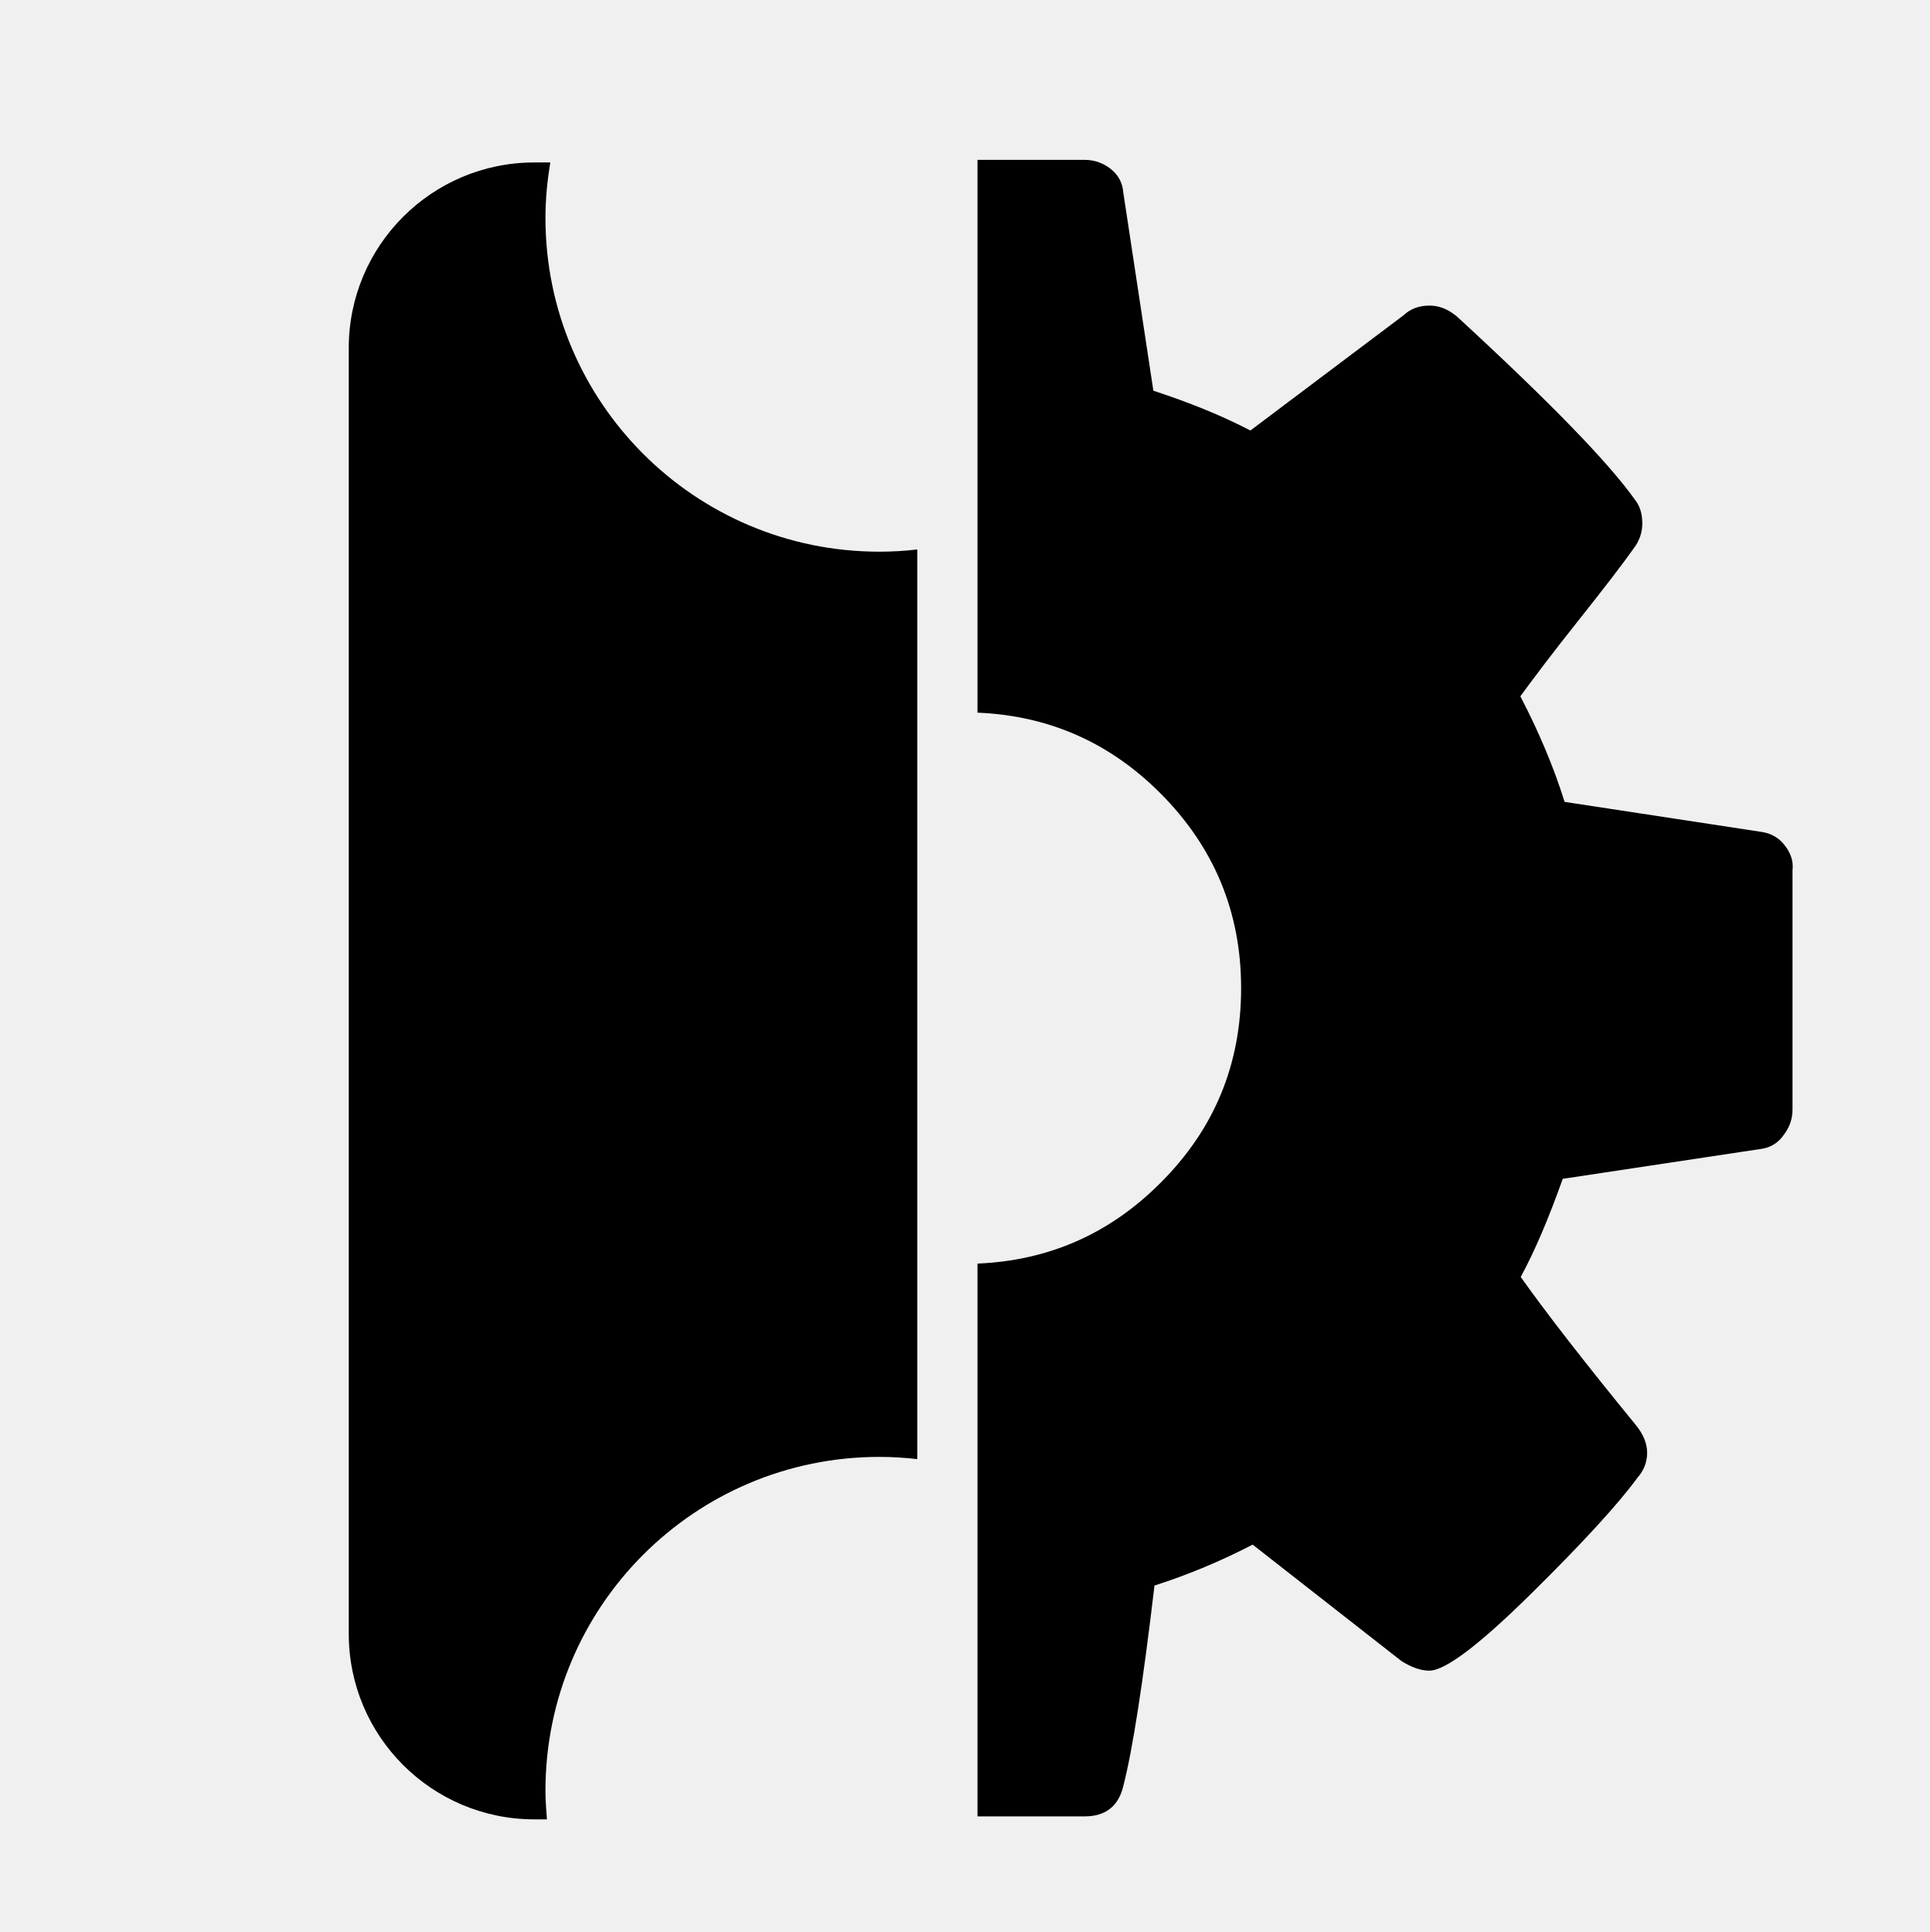
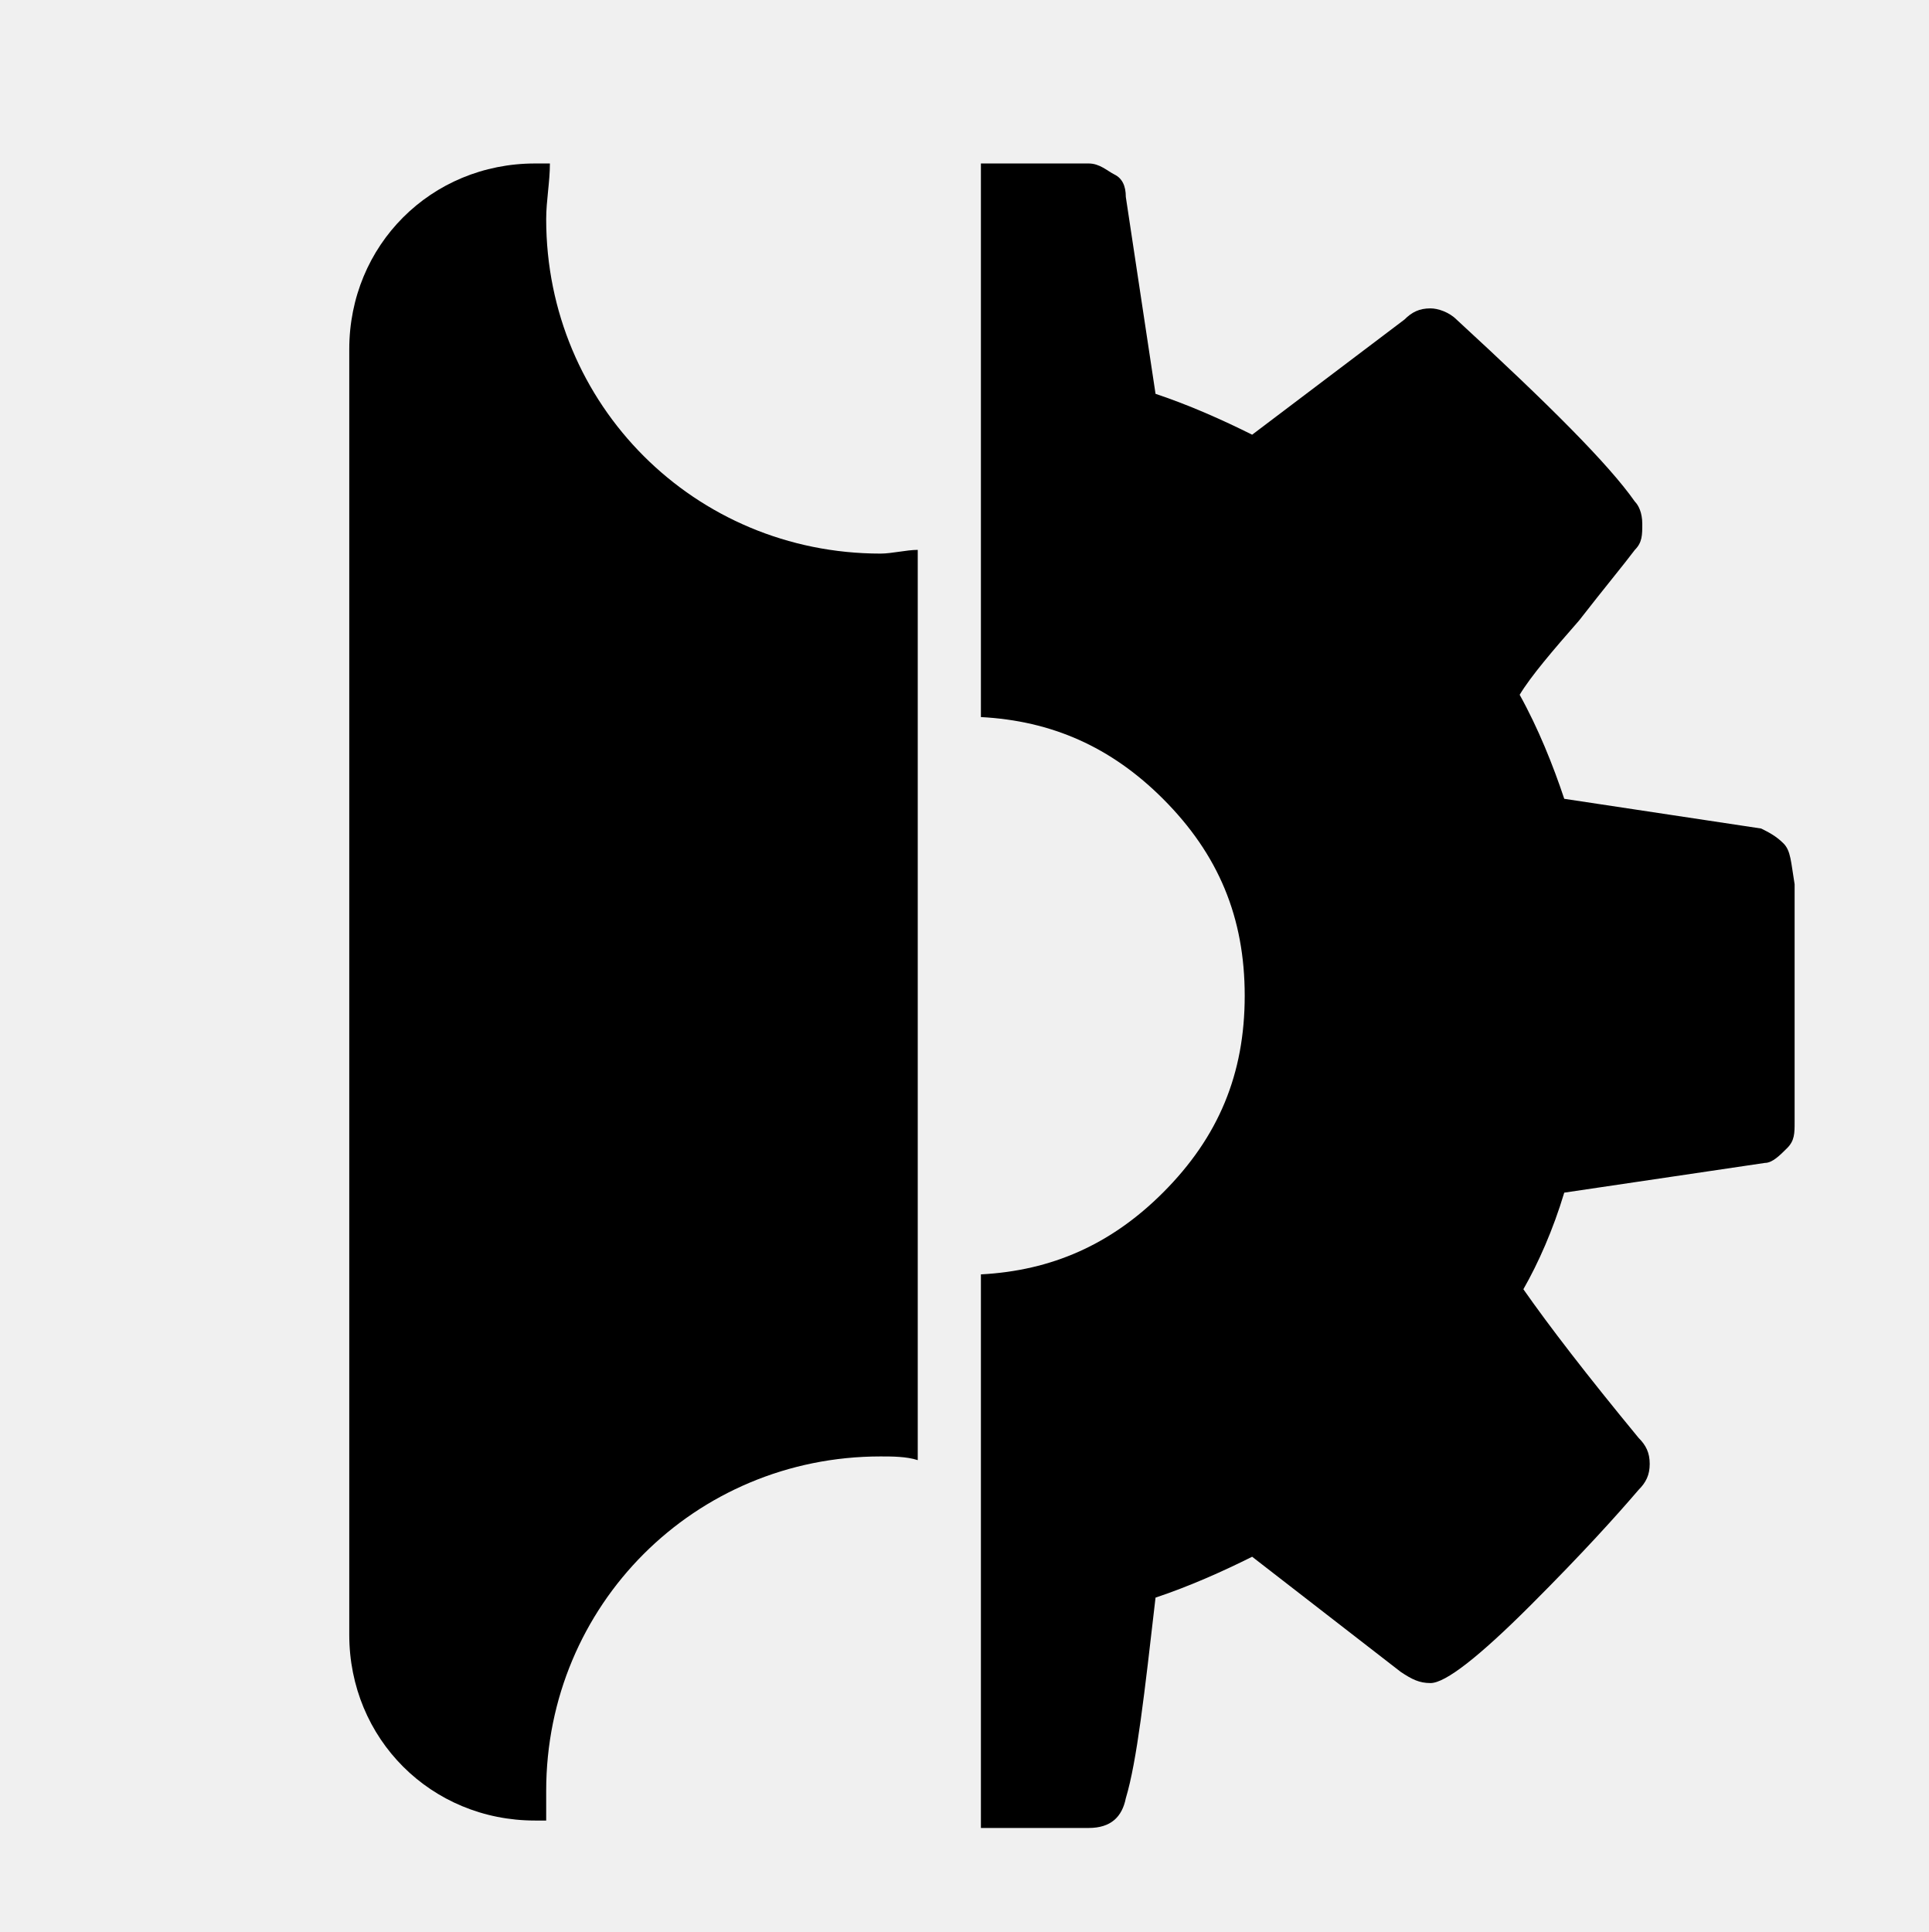
- <svg xmlns="http://www.w3.org/2000/svg" xmlns:xlink="http://www.w3.org/1999/xlink" version="1.1" x="0px" y="0px" viewBox="0 0 51.9 51.97" style="enable-background:new 0 0 51.9 51.97;" xml:space="preserve">
-   <style type="text/css">
- 	.st0{display:none;}
- 	.st1{display:inline;}
- 	.st2{font-family:'FontAwesome';}
- 	.st3{font-size:17.72px;}
- 	.st4{fill:none;stroke:#000000;stroke-width:0.946;stroke-miterlimit:10;}
- 	.st5{display:inline;fill:#FFFFFF;}
- 	.st6{font-size:36.876px;}
- 	.st7{font-size:23px;}
- 	.st8{clip-path:url(#SVGID_2_);}
- 	.st9{font-size:52px;}
- 	.st10{fill:#FFFFFF;}
- 	.st11{stroke:#000000;stroke-miterlimit:10;}
- 	.st12{clip-path:url(#SVGID_4_);}
- 	.st13{font-size:51.961px;}
- 	.st14{clip-path:url(#SVGID_6_);}
- 	.st15{font-size:49.751px;}
- </style>
-   <g id="Aircraft_Type" class="st0">
-     <g class="st1">
-       <path d="M21.05,39.94v-4.48c0-0.16,0.05-0.32,0.16-0.46c0.11-0.15,0.24-0.24,0.38-0.26l3.66-0.55l0.2-0.29    c0.18-0.53,0.4-1.05,0.69-1.58c-0.54-0.77-1.26-1.7-2.16-2.79c-0.13-0.16-0.2-0.32-0.2-0.48c0-0.13,0.06-0.29,0.18-0.46    c0.35-0.48,1.01-1.21,1.99-2.17c0.98-0.96,1.61-1.44,1.91-1.44c0.17,0,0.35,0.07,0.52,0.2l1.96,1.52l0.43-0.63l2.29,0.08    c0.19-1.59,0.37-2.71,0.53-3.33c0.09-0.38,0.34-0.56,0.73-0.56h4.48c0.19,0,0.35,0.06,0.5,0.17c0.14,0.11,0.22,0.26,0.23,0.43    l0.45,2.95c0.44-0.13,0.86-0.29,1.28-0.48c1.51-0.69,2.33-1.58,2.46-2.69c-0.05-1.11-0.81-2.07-2.26-2.86    c-1.46-0.79-3.06-1.22-4.82-1.28l-5.55-0.2L22.8,3.66c-0.12-0.25-0.33-0.38-0.65-0.41L17.72,3.1c-0.26-0.01-0.47,0.09-0.64,0.29    c-0.16,0.21-0.21,0.45-0.15,0.71l3.48,13.8l-8.99-0.32L9.14,13.2c-0.01-0.04-0.05-0.09-0.12-0.16c-0.16-0.17-0.34-0.25-0.55-0.26    l-3.35-0.1c-0.25,0.01-0.46,0.1-0.6,0.26c-0.17,0.2-0.24,0.41-0.2,0.62l0.82,7.69l-1.37,7.61c-0.03,0.23,0.02,0.45,0.17,0.65    l0.03,0.04c0.16,0.17,0.34,0.26,0.55,0.26l3.33,0.12c0.31,0,0.54-0.13,0.69-0.38l2.6-4.2l8.99,0.32l-4.46,13.51    c-0.09,0.22-0.07,0.43,0.06,0.64c0.02,0.05,0.05,0.1,0.1,0.14c0.13,0.14,0.28,0.22,0.43,0.24l3.87,0.7    c0.36,0.05,0.62-0.07,0.79-0.34l0.2-0.3C21.08,40.16,21.05,40.05,21.05,39.94z" />
-       <g>
-         <g>
-           <path d="M47.5,36.18v3.17c0,0.11-0.04,0.22-0.11,0.33s-0.17,0.17-0.29,0.19l-2.64,0.4c-0.18,0.51-0.37,0.95-0.56,1.3      c0.33,0.48,0.84,1.13,1.53,1.97c0.09,0.11,0.14,0.23,0.14,0.36c0,0.12-0.04,0.23-0.13,0.33c-0.26,0.35-0.73,0.87-1.41,1.54      c-0.68,0.68-1.13,1.01-1.34,1.01c-0.11,0-0.24-0.04-0.37-0.13l-1.97-1.54c-0.42,0.22-0.85,0.4-1.3,0.54      c-0.15,1.29-0.29,2.18-0.41,2.65c-0.07,0.27-0.24,0.4-0.51,0.4h-3.17c-0.13,0-0.25-0.04-0.35-0.12      c-0.1-0.08-0.15-0.18-0.16-0.31l-0.4-2.62c-0.47-0.15-0.89-0.33-1.28-0.53l-2.01,1.53c-0.09,0.09-0.21,0.13-0.36,0.13      c-0.13,0-0.25-0.05-0.36-0.16c-1.2-1.08-1.98-1.88-2.35-2.4c-0.07-0.09-0.1-0.2-0.1-0.33c0-0.11,0.04-0.22,0.11-0.33      c0.14-0.2,0.39-0.52,0.73-0.95c0.34-0.43,0.6-0.77,0.77-1.01c-0.26-0.48-0.45-0.95-0.59-1.41L26,39.8      c-0.12-0.02-0.22-0.08-0.3-0.18c-0.08-0.1-0.11-0.21-0.11-0.34v-3.17c0-0.11,0.04-0.22,0.11-0.33c0.08-0.1,0.17-0.17,0.27-0.19      l2.65-0.4c0.13-0.44,0.32-0.87,0.56-1.31c-0.38-0.54-0.89-1.2-1.53-1.97c-0.1-0.11-0.14-0.23-0.14-0.34      c0-0.1,0.04-0.2,0.13-0.33c0.25-0.34,0.72-0.85,1.41-1.53c0.69-0.68,1.14-1.02,1.35-1.02c0.12,0,0.25,0.05,0.37,0.14l1.97,1.53      c0.42-0.22,0.85-0.4,1.3-0.54c0.15-1.29,0.29-2.18,0.41-2.65c0.07-0.27,0.24-0.4,0.51-0.4h3.17c0.13,0,0.25,0.04,0.35,0.12      c0.1,0.08,0.15,0.18,0.16,0.31l0.4,2.62c0.47,0.15,0.89,0.33,1.28,0.53l2.03-1.53c0.09-0.09,0.2-0.13,0.34-0.13      c0.12,0,0.24,0.05,0.36,0.14c1.23,1.13,2.01,1.94,2.35,2.43c0.07,0.08,0.1,0.18,0.1,0.31c0,0.11-0.04,0.22-0.11,0.33      c-0.14,0.2-0.39,0.52-0.73,0.95s-0.6,0.77-0.77,1.01c0.25,0.48,0.44,0.94,0.58,1.4l2.61,0.4c0.12,0.02,0.22,0.08,0.3,0.18      C47.46,35.95,47.5,36.06,47.5,36.18z M39.13,40.32c0.71-0.71,1.07-1.57,1.07-2.58c0-1.01-0.36-1.87-1.07-2.58      c-0.71-0.71-1.57-1.07-2.58-1.07c-1.01,0-1.87,0.36-2.58,1.07c-0.71,0.71-1.07,1.57-1.07,2.58c0,1.01,0.36,1.87,1.07,2.58      c0.71,0.71,1.57,1.07,2.58,1.07C37.55,41.39,38.41,41.03,39.13,40.32z" />
-         </g>
-       </g>
-     </g>
-   </g>
-   <g id="Flight_Details" class="st0">
-     <text transform="matrix(1 0 0 1 33.2917 43.0609)" class="st1 st2 st3"></text>
-     <path class="st1" d="M21.05,39.94v-4.48c0-0.16,0.05-0.32,0.16-0.46c0.11-0.15,0.24-0.24,0.38-0.26l3.66-0.55l0.2-0.29   c0.18-0.53,0.4-1.05,0.69-1.58c-0.54-0.77-1.26-1.7-2.16-2.79c-0.13-0.16-0.2-0.32-0.2-0.48c0-0.13,0.06-0.29,0.18-0.46   c0.35-0.48,1.01-1.21,1.99-2.17c0.98-0.96,1.61-1.44,1.91-1.44c0.17,0,0.35,0.07,0.52,0.2l1.96,1.52l0.43-0.63l2.29,0.08   c0.19-1.59,0.37-2.71,0.53-3.33c0.09-0.38,0.34-0.56,0.73-0.56h4.48c0.19,0,0.35,0.06,0.5,0.17c0.14,0.11,0.22,0.26,0.23,0.43   l0.45,2.95c0.44-0.13,0.86-0.29,1.28-0.48c1.51-0.69,2.33-1.58,2.46-2.69c-0.05-1.11-0.81-2.07-2.26-2.86   c-1.46-0.79-3.06-1.22-4.82-1.28l-5.55-0.2L22.8,3.66c-0.12-0.25-0.33-0.38-0.65-0.41L17.72,3.1c-0.26-0.01-0.47,0.09-0.64,0.29   c-0.16,0.21-0.21,0.45-0.15,0.71l3.48,13.8l-8.99-0.32L9.14,13.2c-0.01-0.04-0.05-0.09-0.12-0.16c-0.16-0.17-0.34-0.25-0.55-0.26   l-3.35-0.1c-0.25,0.01-0.46,0.1-0.6,0.26c-0.17,0.2-0.24,0.41-0.2,0.62l0.82,7.69l-1.37,7.61c-0.03,0.23,0.02,0.45,0.17,0.65   l0.03,0.04c0.16,0.17,0.34,0.26,0.55,0.26l3.33,0.12c0.31,0,0.54-0.13,0.69-0.38l2.6-4.2l8.99,0.32l-4.46,13.51   c-0.09,0.22-0.07,0.43,0.06,0.64c0.02,0.05,0.05,0.1,0.1,0.14c0.13,0.14,0.28,0.22,0.43,0.24l3.87,0.7   c0.36,0.05,0.62-0.07,0.79-0.34l0.2-0.3C21.08,40.16,21.05,40.05,21.05,39.94z" />
-     <g class="st1">
-       <g>
-         <path class="st4" d="M43.41,24.73c0.11-0.11,0.25-0.16,0.44-0.16c0.16,0-0.94-1.85-0.8-1.73c1.56,1.44,3.81,4.38,4.25,5     c0.09,0.1,0.13,0.23,0.13,0.4c0,0.15-0.05,0.28-0.15,0.42c-0.18,0.25-0.49,0.66-0.93,1.21c-0.44,0.55-0.76,0.98-0.98,1.28     c0.31,0.61,0.56,1.2,0.74,1.78l3.32,0.51c0.16,0.02,0.28,0.1,0.38,0.23c0.1,0.13,0.15,0.27,0.15,0.43v4.03     c0,0.15-0.05,0.28-0.15,0.42c-0.1,0.13-0.22,0.21-0.36,0.24l-3.36,0.51c-0.23,0.65-0.47,1.21-0.71,1.65     c0.42,0.61,1.07,1.44,1.94,2.51c0.12,0.15,0.18,0.3,0.18,0.45c0,0.16-0.05,0.3-0.16,0.42c-0.33,0.45-0.93,1.1-1.8,1.96     c-0.87,0.86-1.44,1.29-1.71,1.29c-0.15,0-0.3-0.05-0.47-0.16l-2.51-1.96c-0.53,0.28-1.08,0.51-1.65,0.69     c-0.19,1.65-0.37,2.77-0.53,3.38c-0.08,0.34-0.3,0.51-0.65,0.51H34c-0.17,0-0.32-0.05-0.44-0.15c-0.13-0.1-0.2-0.23-0.21-0.39     l-0.51-3.34c-0.59-0.19-1.14-0.42-1.63-0.67l-2.56,1.94c-0.12,0.11-0.27,0.16-0.45,0.16c-0.17,0-0.32-0.07-0.45-0.2     c-1.53-1.38-2.53-2.4-3-3.05c-0.09-0.12-0.13-0.26-0.13-0.42c0-0.15,0.05-0.28,0.15-0.42c0.18-0.25,0.49-0.66,0.93-1.21     c0.44-0.55,0.76-0.98,0.98-1.28c-0.33-0.61-0.58-1.2-0.75-1.8l-5.87-0.35" />
-       </g>
-     </g>
-   </g>
-   <g id="Currency" class="st0">
-     <g class="st1">
-       <path d="M48.71,23.46v6.44c0,0.23-0.08,0.45-0.23,0.67c-0.15,0.21-0.35,0.34-0.58,0.38l-5.37,0.81c-0.37,1.04-0.75,1.92-1.13,2.64    c0.68,0.97,1.71,2.3,3.11,4c0.19,0.23,0.29,0.47,0.29,0.73c0,0.25-0.09,0.47-0.26,0.67c-0.52,0.72-1.48,1.76-2.87,3.13    s-2.3,2.06-2.73,2.06c-0.23,0-0.48-0.09-0.75-0.26l-4-3.13c-0.85,0.45-1.73,0.81-2.64,1.1c-0.31,2.63-0.59,4.43-0.84,5.4    c-0.13,0.54-0.48,0.81-1.04,0.81H23.2c-0.27,0-0.51-0.08-0.71-0.25c-0.2-0.17-0.31-0.37-0.33-0.63l-0.81-5.34    c-0.95-0.31-1.82-0.67-2.61-1.07l-4.09,3.1c-0.19,0.17-0.44,0.26-0.72,0.26c-0.27,0-0.51-0.11-0.73-0.32    c-2.44-2.21-4.03-3.83-4.79-4.88c-0.14-0.19-0.2-0.42-0.2-0.67c0-0.23,0.08-0.45,0.23-0.67c0.29-0.41,0.78-1.05,1.48-1.93    c0.7-0.88,1.22-1.56,1.57-2.05c-0.52-0.97-0.92-1.92-1.19-2.87l-5.31-0.78c-0.25-0.04-0.45-0.16-0.61-0.36    c-0.15-0.2-0.23-0.43-0.23-0.68v-6.44c0-0.23,0.08-0.45,0.23-0.67c0.16-0.21,0.34-0.34,0.55-0.38l5.4-0.81    c0.27-0.89,0.65-1.78,1.13-2.67c-0.78-1.1-1.81-2.44-3.11-4c-0.19-0.23-0.29-0.46-0.29-0.7c0-0.19,0.09-0.42,0.26-0.67    c0.5-0.7,1.46-1.74,2.86-3.12c1.4-1.38,2.32-2.08,2.74-2.08c0.25,0,0.5,0.1,0.75,0.29l4,3.1c0.85-0.44,1.73-0.81,2.64-1.1    c0.31-2.63,0.59-4.43,0.84-5.4c0.13-0.54,0.48-0.81,1.04-0.81h6.44c0.27,0,0.51,0.08,0.71,0.25c0.2,0.16,0.31,0.37,0.33,0.62    l0.81,5.34c0.95,0.31,1.82,0.67,2.61,1.07l4.12-3.1c0.17-0.17,0.41-0.26,0.7-0.26c0.25,0,0.49,0.1,0.73,0.29    c2.5,2.3,4.09,3.95,4.79,4.93c0.14,0.15,0.2,0.37,0.2,0.64c0,0.23-0.08,0.45-0.23,0.67c-0.29,0.41-0.78,1.05-1.48,1.93    c-0.7,0.88-1.22,1.56-1.57,2.05c0.5,0.97,0.9,1.92,1.19,2.84l5.31,0.81c0.25,0.04,0.46,0.16,0.61,0.36    C48.63,22.98,48.71,23.21,48.71,23.46z" />
-     </g>
-     <text transform="matrix(1 0 0 1 15.4489 38.2835)" class="st5 st2 st6"></text>
-   </g>
-   <g id="Create_Items" class="st0">
-     <g class="st1">
-       <path d="M31.36,39.68h-5.41c-0.6,0-1.12-0.21-1.54-0.63c-0.42-0.42-0.63-0.94-0.63-1.54v-3.8c-1.14-0.34-2.17-0.96-3.08-1.87    c-1.45-1.45-2.18-3.2-2.18-5.25c0-2.05,0.72-3.8,2.18-5.25c1.45-1.45,3.2-2.18,5.25-2.18s3.8,0.73,5.25,2.18    c0.67,0.67,1.19,1.42,1.55,2.22c0.24-0.09,0.5-0.14,0.79-0.14h4.34c0.6,0,1.12,0.21,1.54,0.63c0.42,0.42,0.63,0.94,0.63,1.54v5.41    h6.8l0.57-0.09c0.23-0.04,0.43-0.16,0.58-0.38c0.16-0.21,0.23-0.44,0.23-0.67v-6.44c0-0.25-0.08-0.48-0.23-0.68    c-0.15-0.2-0.36-0.32-0.61-0.36l-5.31-0.81c-0.29-0.93-0.69-1.88-1.19-2.84c0.35-0.48,0.87-1.17,1.57-2.05    c0.7-0.88,1.19-1.52,1.48-1.93c0.16-0.21,0.23-0.44,0.23-0.67c0-0.27-0.07-0.48-0.2-0.64c-0.7-0.99-2.29-2.63-4.79-4.93    c-0.23-0.19-0.47-0.29-0.73-0.29c-0.29,0-0.52,0.09-0.7,0.26l-4.12,3.1c-0.79-0.41-1.66-0.76-2.61-1.07l-0.81-5.34    c-0.02-0.25-0.13-0.46-0.33-0.62c-0.2-0.16-0.44-0.25-0.71-0.25h-6.44c-0.56,0-0.91,0.27-1.04,0.81c-0.25,0.97-0.53,2.77-0.84,5.4    c-0.91,0.29-1.79,0.66-2.64,1.1l-4-3.1c-0.25-0.19-0.5-0.29-0.75-0.29c-0.43,0-1.34,0.69-2.74,2.08c-1.4,1.38-2.36,2.42-2.86,3.12    c-0.17,0.25-0.26,0.47-0.26,0.67c0,0.23,0.1,0.46,0.29,0.7c1.3,1.57,2.33,2.9,3.11,4c-0.48,0.89-0.86,1.78-1.13,2.67l-5.4,0.81    c-0.21,0.04-0.4,0.16-0.55,0.38c-0.15,0.21-0.23,0.44-0.23,0.67v6.44c0,0.25,0.08,0.48,0.23,0.68c0.16,0.2,0.36,0.32,0.61,0.36    l5.31,0.78c0.27,0.95,0.67,1.91,1.19,2.87c-0.35,0.48-0.87,1.17-1.57,2.05c-0.7,0.88-1.19,1.52-1.48,1.93    c-0.16,0.21-0.23,0.44-0.23,0.67c0,0.25,0.07,0.47,0.2,0.67c0.75,1.04,2.35,2.67,4.79,4.88c0.21,0.21,0.46,0.32,0.73,0.32    c0.29,0,0.53-0.09,0.72-0.26l4.09-3.1c0.79,0.41,1.66,0.76,2.61,1.07L21.69,48c0.02,0.25,0.13,0.46,0.33,0.63    c0.2,0.16,0.44,0.25,0.71,0.25h6.44c0.56,0,0.91-0.27,1.04-0.81c0.25-0.97,0.53-2.77,0.84-5.4c0.1-0.03,0.2-0.08,0.31-0.11V39.68z    " />
-     </g>
-     <g class="st1">
-       <text transform="matrix(1 0 0 1 26.6735 44.2977)" class="st2 st7"></text>
-     </g>
-   </g>
-   <g id="Equipment_Type" class="st0">
-     <path class="st1" d="M48,22.74c-0.15-0.2-0.36-0.32-0.61-0.36l-5.31-0.81c-0.29-0.93-0.69-1.88-1.19-2.84   c0.35-0.48,0.87-1.17,1.57-2.05c0.7-0.88,1.19-1.52,1.48-1.93c0.16-0.21,0.23-0.44,0.23-0.67c0-0.27-0.07-0.48-0.2-0.64   c-0.7-0.99-2.29-2.63-4.79-4.93c-0.23-0.19-0.47-0.29-0.73-0.29c-0.29,0-0.52,0.09-0.7,0.26l-4.12,3.1   c-0.79-0.41-1.66-0.76-2.61-1.07l-0.81-5.34c-0.02-0.25-0.13-0.46-0.33-0.62c-0.2-0.16-0.44-0.25-0.71-0.25h-2.88v14.87   c1.9,0.08,3.54,0.79,4.91,2.16c1.45,1.45,2.18,3.2,2.18,5.25c0,2.05-0.72,3.8-2.18,5.25c-1.37,1.37-3.01,2.08-4.91,2.16v14.87h2.88   c0.56,0,0.91-0.27,1.04-0.81c0.25-0.97,0.53-2.77,0.84-5.4c0.91-0.29,1.79-0.66,2.64-1.1l4,3.13c0.27,0.17,0.52,0.26,0.75,0.26   c0.43,0,1.34-0.69,2.73-2.06s2.35-2.42,2.87-3.13c0.17-0.19,0.26-0.42,0.26-0.67c0-0.25-0.1-0.49-0.29-0.73   c-1.39-1.7-2.43-3.04-3.11-4c0.39-0.72,0.76-1.6,1.13-2.64l5.37-0.81c0.23-0.04,0.43-0.16,0.58-0.38c0.16-0.21,0.23-0.44,0.23-0.67   v-6.44C48.24,23.17,48.16,22.94,48,22.74z" />
-     <path class="st1" d="M22.99,5.76c0.34,0.32,0.7,0.86,1.08,1.61c0.77,1.52,1.02,3.12,0.77,4.83c-0.25,1.71-0.96,3.17-2.13,4.38   c-1.53,1.6-3.41,2.42-5.63,2.46c-2.22,0.04-4.13-0.7-5.73-2.23c-1.6-1.53-2.42-3.41-2.46-5.63c-0.04-2.22,0.7-4.13,2.23-5.73   c0.48-0.5,1.05-0.96,1.72-1.37c0.67-0.41,1.31-0.68,1.94-0.81c0.23-0.05,0.42,0,0.56,0.14c0.15,0.14,0.2,0.33,0.16,0.55l-1.45,5.89   l2.9,2.78l3.78-1.17c0.01-0.07,0.13-0.61,0.35-1.62c0.22-1.02,0.43-1.93,0.64-2.76c0.2-0.82,0.34-1.27,0.42-1.35   c0.12-0.13,0.26-0.19,0.42-0.18C22.71,5.57,22.86,5.64,22.99,5.76z" />
-     <g class="st1">
-       <path d="M12.82,48.77c-0.41-0.22-0.91-0.63-1.49-1.25c-1.16-1.24-1.85-2.72-2.08-4.43c-0.23-1.71,0.05-3.31,0.83-4.8    c1.03-1.96,2.61-3.27,4.73-3.93c2.12-0.66,4.16-0.47,6.12,0.55c1.96,1.03,3.27,2.61,3.93,4.73c0.66,2.12,0.48,4.16-0.55,6.12    c-0.32,0.61-0.75,1.21-1.28,1.79c-0.53,0.58-1.07,1.02-1.63,1.32C21.19,48.99,21,49,20.82,48.9c-0.18-0.09-0.28-0.26-0.31-0.49    l-0.24-6.06l-3.56-1.87l-3.31,2.17c0,0.07,0.04,0.62,0.11,1.66c0.07,1.04,0.12,1.98,0.15,2.83c0.03,0.85,0.03,1.32-0.02,1.41    c-0.08,0.16-0.2,0.26-0.35,0.29C13.14,48.88,12.98,48.86,12.82,48.77z" />
-     </g>
-     <path class="st1" d="M17.29,33c1.38,0,2.65,0.33,3.74,0.89l-0.29-14.52c-1.15,0.52-2.36,0.8-3.64,0.82   c-1.28,0.03-2.5-0.2-3.67-0.67l0.29,14.28C14.77,33.29,15.99,33,17.29,33z" />
-   </g>
-   <g id="Assign_Items" class="st0">
-     <path class="st1" d="M48,22.74c-0.15-0.2-0.36-0.32-0.61-0.36l-5.31-0.81c-0.29-0.93-0.69-1.88-1.19-2.84   c0.35-0.48,0.87-1.17,1.57-2.05c0.7-0.88,1.19-1.52,1.48-1.93c0.16-0.21,0.23-0.44,0.23-0.67c0-0.27-0.07-0.48-0.2-0.64   c-0.7-0.99-2.29-2.63-4.79-4.93c-0.23-0.19-0.47-0.29-0.73-0.29c-0.29,0-0.52,0.09-0.7,0.26l-4.12,3.1   c-0.79-0.41-1.66-0.76-2.61-1.07l-0.81-5.34c-0.02-0.25-0.13-0.46-0.33-0.62c-0.2-0.16-0.44-0.25-0.71-0.25h-2.88v14.87   c1.9,0.08,3.54,0.79,4.91,2.16c1.45,1.45,2.18,3.2,2.18,5.25c0,2.05-0.72,3.8-2.18,5.25c-1.37,1.37-3.01,2.08-4.91,2.16v14.87h2.88   c0.56,0,0.91-0.27,1.04-0.81c0.25-0.97,0.53-2.77,0.84-5.4c0.91-0.29,1.79-0.66,2.64-1.1l4,3.13c0.27,0.17,0.52,0.26,0.75,0.26   c0.43,0,1.34-0.69,2.73-2.06s2.35-2.42,2.87-3.13c0.17-0.19,0.26-0.42,0.26-0.67c0-0.25-0.1-0.49-0.29-0.73   c-1.39-1.7-2.43-3.04-3.11-4c0.39-0.72,0.76-1.6,1.13-2.64l5.37-0.81c0.23-0.04,0.43-0.16,0.58-0.38c0.16-0.21,0.23-0.44,0.23-0.67   v-6.44C48.24,23.17,48.16,22.94,48,22.74z" />
-     <g class="st1">
-       <defs>
-         <rect id="SVGID_1_" x="0.29" y="1.33" transform="matrix(-1 -1.224647e-16 1.224647e-16 -1 24.8333 51.6667)" width="24.25" height="49" />
-       </defs>
-       <clipPath id="SVGID_2_">
-         <use xlink:href="#SVGID_1_" style="overflow:visible;" />
-       </clipPath>
-       <g class="st8">
-         <text transform="matrix(1 0 0 1 4.5417 44.8333)" class="st2 st9"></text>
-       </g>
-     </g>
-     <polygon class="st1" points="26.29,9.83 26.29,44.08 34.04,34.33 41.04,25.33 31.04,14.58  " />
-     <g class="st1">
-       <text transform="matrix(1 0 0 1 16.9235 35.7977)" class="st10 st2 st7"></text>
-     </g>
-   </g>
-   <g id="Create_KIT_Codes" class="st0">
-     <path class="st1" d="M48,22.74c-0.15-0.2-0.36-0.32-0.61-0.36l-5.31-0.81c-0.29-0.93-0.69-1.88-1.19-2.84   c0.35-0.48,0.87-1.17,1.57-2.05c0.7-0.88,1.19-1.52,1.48-1.93c0.16-0.21,0.23-0.44,0.23-0.67c0-0.27-0.07-0.48-0.2-0.64   c-0.7-0.99-2.29-2.63-4.79-4.93c-0.23-0.19-0.47-0.29-0.73-0.29c-0.29,0-0.52,0.09-0.7,0.26l-4.12,3.1   c-0.79-0.41-1.66-0.76-2.61-1.07l-0.81-5.34c-0.02-0.25-0.13-0.46-0.33-0.62c-0.2-0.16-0.44-0.25-0.71-0.25h-2.88v14.87   c1.9,0.08,3.54,0.79,4.91,2.16c1.45,1.45,2.18,3.2,2.18,5.25c0,2.05-0.72,3.8-2.18,5.25c-1.37,1.37-3.01,2.08-4.91,2.16v14.87h2.88   c0.56,0,0.91-0.27,1.04-0.81c0.25-0.97,0.53-2.77,0.84-5.4c0.91-0.29,1.79-0.66,2.64-1.1l4,3.13c0.27,0.17,0.52,0.26,0.75,0.26   c0.43,0,1.34-0.69,2.73-2.06s2.35-2.42,2.87-3.13c0.17-0.19,0.26-0.42,0.26-0.67c0-0.25-0.1-0.49-0.29-0.73   c-1.39-1.7-2.43-3.04-3.11-4c0.39-0.72,0.76-1.6,1.13-2.64l5.37-0.81c0.23-0.04,0.43-0.16,0.58-0.38c0.16-0.21,0.23-0.44,0.23-0.67   v-6.44C48.24,23.17,48.16,22.94,48,22.74z" />
-     <g class="st1">
-       <path class="st11" d="M16.59,44.39L10.02,32.3h3.12l4.68,9.14h0.06l4.68-9.14h3.12l-6.56,12.08H16.59z" />
-       <path class="st11" d="M30.29,30.83L5.52,25.05v-2.54l24.77,5.78V30.83z" />
-       <path class="st11" d="M19.21,8.96l6.48,12.08h-3.12l-4.68-9.34h-0.06l-4.68,9.34h-3.12L16.5,8.96H19.21z" />
-     </g>
-   </g>
-   <g id="CC_Blacklist" class="st0">
-     <path class="st1" d="M48,22.74c-0.15-0.2-0.36-0.32-0.61-0.36l-5.31-0.81c-0.29-0.93-0.69-1.88-1.19-2.84   c0.35-0.48,0.87-1.17,1.57-2.05c0.7-0.88,1.19-1.52,1.48-1.93c0.16-0.21,0.23-0.44,0.23-0.67c0-0.27-0.07-0.48-0.2-0.64   c-0.7-0.99-2.29-2.63-4.79-4.93c-0.23-0.19-0.47-0.29-0.73-0.29c-0.29,0-0.52,0.09-0.7,0.26l-4.12,3.1   c-0.79-0.41-1.66-0.76-2.61-1.07l-0.81-5.34c-0.02-0.25-0.13-0.46-0.33-0.62c-0.2-0.16-0.44-0.25-0.71-0.25h-2.88v14.87   c1.9,0.08,3.54,0.79,4.91,2.16c1.45,1.45,2.18,3.2,2.18,5.25c0,2.05-0.72,3.8-2.18,5.25c-1.37,1.37-3.01,2.08-4.91,2.16v14.87h2.88   c0.56,0,0.91-0.27,1.04-0.81c0.25-0.97,0.53-2.77,0.84-5.4c0.91-0.29,1.79-0.66,2.64-1.1l4,3.13c0.27,0.17,0.52,0.26,0.75,0.26   c0.43,0,1.34-0.69,2.73-2.06s2.35-2.42,2.87-3.13c0.17-0.19,0.26-0.42,0.26-0.67c0-0.25-0.1-0.49-0.29-0.73   c-1.39-1.7-2.43-3.04-3.11-4c0.39-0.72,0.76-1.6,1.13-2.64l5.37-0.81c0.23-0.04,0.43-0.16,0.58-0.38c0.16-0.21,0.23-0.44,0.23-0.67   v-6.44C48.24,23.17,48.16,22.94,48,22.74z" />
-     <g class="st1">
-       <defs>
-         <polygon id="SVGID_3_" points="25.29,49.83 2.54,49.83 2.54,2.08 25.29,2.08 25.29,21.58 28.79,22.34 31.04,23.33 31.54,28.08      25.29,34.08    " />
-       </defs>
-       <clipPath id="SVGID_4_">
-         <use xlink:href="#SVGID_3_" style="overflow:visible;" />
-       </clipPath>
-       <g class="st12">
-         <text transform="matrix(1 0 0 1 4.7917 45.3621)" class="st2 st13"></text>
-       </g>
-     </g>
-   </g>
-   <g id="Promotions" class="st0">
-     <path class="st1" d="M48,22.74c-0.15-0.2-0.36-0.32-0.61-0.36l-5.31-0.81c-0.29-0.93-0.69-1.88-1.19-2.84   c0.35-0.48,0.87-1.17,1.57-2.05c0.7-0.88,1.19-1.52,1.48-1.93c0.16-0.21,0.23-0.44,0.23-0.67c0-0.27-0.07-0.48-0.2-0.64   c-0.7-0.99-2.29-2.63-4.79-4.93c-0.23-0.19-0.47-0.29-0.73-0.29c-0.29,0-0.52,0.09-0.7,0.26l-4.12,3.1   c-0.79-0.41-1.66-0.76-2.61-1.07l-0.81-5.34c-0.02-0.25-0.13-0.46-0.33-0.62c-0.2-0.16-0.44-0.25-0.71-0.25h-2.88v14.87   c1.9,0.08,3.54,0.79,4.91,2.16c1.45,1.45,2.18,3.2,2.18,5.25c0,2.05-0.72,3.8-2.18,5.25c-1.37,1.37-3.01,2.08-4.91,2.16v14.87h2.88   c0.56,0,0.91-0.27,1.04-0.81c0.25-0.97,0.53-2.77,0.84-5.4c0.91-0.29,1.79-0.66,2.64-1.1l4,3.13c0.27,0.17,0.52,0.26,0.75,0.26   c0.43,0,1.34-0.69,2.73-2.06s2.35-2.42,2.87-3.13c0.17-0.19,0.26-0.42,0.26-0.67c0-0.25-0.1-0.49-0.29-0.73   c-1.39-1.7-2.43-3.04-3.11-4c0.39-0.72,0.76-1.6,1.13-2.64l5.37-0.81c0.23-0.04,0.43-0.16,0.58-0.38c0.16-0.21,0.23-0.44,0.23-0.67   v-6.44C48.24,23.17,48.16,22.94,48,22.74z" />
-     <g class="st1">
-       <defs>
-         <rect id="SVGID_5_" x="3.54" y="3.58" width="22.13" height="46.13" />
-       </defs>
-       <clipPath id="SVGID_6_">
-         <use xlink:href="#SVGID_5_" style="overflow:visible;" />
-       </clipPath>
-       <g class="st14">
-         <path d="M43.15,24.91H5.47c-0.56,0-1.02-0.46-1.02-1.02v-2.61c0-0.56,0.46-1.02,1.02-1.02h37.68c0.56,0,1.02,0.46,1.02,1.02v2.61     C44.17,24.46,43.71,24.91,43.15,24.91z" />
-         <path d="M29.06,48.9h-9.5c-0.56,0-1.02-0.46-1.02-1.02v-2.61c0-0.56,0.46-1.02,1.02-1.02h9.5c0.56,0,1.02,0.46,1.02,1.02v2.61     C30.08,48.44,29.62,48.9,29.06,48.9z" />
-         <polygon points="27.88,46.7 33.05,37.76 41.78,22.63 24.31,22.63 6.83,22.63 15.57,37.76 20.74,46.7    " />
-         <g>
-           <g>
-             <line x1="33.69" y1="7.25" x2="29.95" y2="17.69" />
-             <path d="M29.95,19.24c-0.17,0-0.35-0.03-0.52-0.09c-0.8-0.29-1.22-1.17-0.94-1.98l3.74-10.45c0.29-0.81,1.18-1.22,1.98-0.94       c0.8,0.29,1.22,1.17,0.94,1.98L31.4,18.21C31.18,18.84,30.58,19.24,29.95,19.24z" />
-           </g>
-           <g>
-             <line x1="14.09" y1="7.25" x2="17.83" y2="17.69" />
-             <path d="M17.83,19.24c-0.64,0-1.23-0.39-1.46-1.03L12.63,7.77c-0.29-0.8,0.13-1.69,0.94-1.98c0.8-0.29,1.69,0.13,1.98,0.94       l3.74,10.45c0.29,0.8-0.13,1.69-0.94,1.98C18.18,19.21,18,19.24,17.83,19.24z" />
-           </g>
-           <g>
-             <path d="M23.69,18.72c-0.86,0-1.55-0.69-1.55-1.55V5.83c0-0.85,0.69-1.55,1.55-1.55c0.86,0,1.55,0.69,1.55,1.55v11.35       C25.24,18.03,24.55,18.72,23.69,18.72z" />
-           </g>
-         </g>
-       </g>
-     </g>
-   </g>
+ <svg xmlns="http://www.w3.org/2000/svg" version="1.1" id="Layer_1" x="0px" y="0px" viewBox="0 0 51.9 52" style="enable-background:new 0 0 51.9 52;" xml:space="preserve">
  <g id="Vouchers">
-     <path d="M48,22.74c-0.15-0.2-0.36-0.32-0.61-0.36l-5.31-0.81c-0.29-0.93-0.69-1.88-1.19-2.84c0.35-0.48,0.87-1.17,1.57-2.05   c0.7-0.88,1.19-1.52,1.48-1.93c0.16-0.21,0.23-0.44,0.23-0.67c0-0.27-0.07-0.48-0.2-0.64c-0.7-0.99-2.29-2.63-4.79-4.93   c-0.23-0.19-0.47-0.29-0.73-0.29c-0.29,0-0.52,0.09-0.7,0.26l-4.12,3.1c-0.79-0.41-1.66-0.76-2.61-1.07l-0.81-5.34   c-0.02-0.25-0.13-0.46-0.33-0.62c-0.2-0.16-0.44-0.25-0.71-0.25h-2.88v14.87c1.9,0.08,3.54,0.79,4.91,2.16   c1.45,1.45,2.18,3.2,2.18,5.25c0,2.05-0.72,3.8-2.18,5.25c-1.37,1.37-3.01,2.08-4.91,2.16v14.87h2.88c0.56,0,0.91-0.27,1.04-0.81   c0.25-0.97,0.53-2.77,0.84-5.4c0.91-0.29,1.79-0.66,2.64-1.1l4,3.13c0.27,0.17,0.52,0.26,0.75,0.26c0.43,0,1.34-0.69,2.73-2.06   s2.35-2.42,2.87-3.13c0.17-0.19,0.26-0.42,0.26-0.67c0-0.25-0.1-0.49-0.29-0.73c-1.39-1.7-2.43-3.04-3.11-4   c0.39-0.72,0.76-1.6,1.13-2.64l5.37-0.81c0.23-0.04,0.43-0.16,0.58-0.38c0.16-0.21,0.23-0.44,0.23-0.67v-6.44   C48.24,23.17,48.16,22.94,48,22.74z" />
-     <path d="M24.67,14.78c-0.33,0.04-0.67,0.06-1.02,0.06c-4.96,0-8.98-4.02-8.98-8.98c0-0.51,0.05-1,0.13-1.49h-0.43   c-2.76,0-4.99,2.24-4.99,4.99v34.59c0,2.76,2.24,4.99,4.99,4.99h0.34c-0.02-0.26-0.04-0.51-0.04-0.77c0-4.96,4.02-8.98,8.98-8.98   c0.34,0,0.68,0.02,1.02,0.06V14.78z" />
-   </g>
-   <g id="Layer_4_copy_7" class="st0">
-     <path class="st1" d="M48,22.74c-0.15-0.2-0.36-0.32-0.61-0.36l-5.31-0.81c-0.29-0.93-0.69-1.88-1.19-2.84   c0.35-0.48,0.87-1.17,1.57-2.05c0.7-0.88,1.19-1.52,1.48-1.93c0.16-0.21,0.23-0.44,0.23-0.67c0-0.27-0.07-0.48-0.2-0.64   c-0.7-0.99-2.29-2.63-4.79-4.93c-0.23-0.19-0.47-0.29-0.73-0.29c-0.29,0-0.52,0.09-0.7,0.26l-4.12,3.1   c-0.79-0.41-1.66-0.76-2.61-1.07l-0.81-5.34c-0.02-0.25-0.13-0.46-0.33-0.62c-0.2-0.16-0.44-0.25-0.71-0.25h-2.88v14.87   c1.9,0.08,3.54,0.79,4.91,2.16c1.45,1.45,2.18,3.2,2.18,5.25c0,2.05-0.72,3.8-2.18,5.25c-1.37,1.37-3.01,2.08-4.91,2.16v14.87h2.88   c0.56,0,0.91-0.27,1.04-0.81c0.25-0.97,0.53-2.77,0.84-5.4c0.91-0.29,1.79-0.66,2.64-1.1l4,3.13c0.27,0.17,0.52,0.26,0.75,0.26   c0.43,0,1.34-0.69,2.73-2.06s2.35-2.42,2.87-3.13c0.17-0.19,0.26-0.42,0.26-0.67c0-0.25-0.1-0.49-0.29-0.73   c-1.39-1.7-2.43-3.04-3.11-4c0.39-0.72,0.76-1.6,1.13-2.64l5.37-0.81c0.23-0.04,0.43-0.16,0.58-0.38c0.16-0.21,0.23-0.44,0.23-0.67   v-6.44C48.24,23.17,48.16,22.94,48,22.74z" />
-     <text transform="matrix(1 0 0 1 1.7917 46.3133)" class="st1 st2 st15"></text>
-   </g>
-   <g id="Layer_4_copy_8" class="st0">
-     <path class="st1" d="M48,22.74c-0.15-0.2-0.36-0.32-0.61-0.36l-5.31-0.81c-0.29-0.93-0.69-1.88-1.19-2.84   c0.35-0.48,0.87-1.17,1.57-2.05c0.7-0.88,1.19-1.52,1.48-1.93c0.16-0.21,0.23-0.44,0.23-0.67c0-0.27-0.07-0.48-0.2-0.64   c-0.7-0.99-2.29-2.63-4.79-4.93c-0.23-0.19-0.47-0.29-0.73-0.29c-0.29,0-0.52,0.09-0.7,0.26l-4.12,3.1   c-0.79-0.41-1.66-0.76-2.61-1.07l-0.81-5.34c-0.02-0.25-0.13-0.46-0.33-0.62c-0.2-0.16-0.44-0.25-0.71-0.25h-2.88v14.87   c1.9,0.08,3.54,0.79,4.91,2.16c1.45,1.45,2.18,3.2,2.18,5.25c0,2.05-0.72,3.8-2.18,5.25c-1.37,1.37-3.01,2.08-4.91,2.16v14.87h2.88   c0.56,0,0.91-0.27,1.04-0.81c0.25-0.97,0.53-2.77,0.84-5.4c0.91-0.29,1.79-0.66,2.64-1.1l4,3.13c0.27,0.17,0.52,0.26,0.75,0.26   c0.43,0,1.34-0.69,2.73-2.06s2.35-2.42,2.87-3.13c0.17-0.19,0.26-0.42,0.26-0.67c0-0.25-0.1-0.49-0.29-0.73   c-1.39-1.7-2.43-3.04-3.11-4c0.39-0.72,0.76-1.6,1.13-2.64l5.37-0.81c0.23-0.04,0.43-0.16,0.58-0.38c0.16-0.21,0.23-0.44,0.23-0.67   v-6.44C48.24,23.17,48.16,22.94,48,22.74z" />
-     <text transform="matrix(1 0 0 1 5.3239 38.6585)" class="st1 st2 st6"></text>
-   </g>
-   <g id="Layer_4_copy" class="st0">
-     <text transform="matrix(1 0 0 1 3.6652 45.1527)" class="st1 st2 st9"></text>
+     <path d="M48,22.7c-0.2-0.2-0.4-0.3-0.6-0.4l-5.3-0.8c-0.3-0.9-0.7-1.9-1.2-2.8c0.3-0.5,0.9-1.2,1.6-2c0.7-0.9,1.2-1.5,1.5-1.9   c0.2-0.2,0.2-0.4,0.2-0.7c0-0.3-0.1-0.5-0.2-0.6c-0.7-1-2.3-2.6-4.8-4.9c-0.2-0.2-0.5-0.3-0.7-0.3c-0.3,0-0.5,0.1-0.7,0.3l-4.1,3.1   c-0.8-0.4-1.7-0.8-2.6-1.1l-0.8-5.3c0-0.3-0.1-0.5-0.3-0.6s-0.4-0.3-0.7-0.3h-2.9v14.9c1.9,0.1,3.5,0.8,4.9,2.2   c1.5,1.5,2.2,3.2,2.2,5.3s-0.7,3.8-2.2,5.3c-1.4,1.4-3,2.1-4.9,2.2v14.9h2.9c0.6,0,0.9-0.3,1-0.8c0.3-1,0.5-2.8,0.8-5.4   c0.9-0.3,1.8-0.7,2.6-1.1l4,3.1c0.3,0.2,0.5,0.3,0.8,0.3c0.4,0,1.3-0.7,2.7-2.1s2.3-2.4,2.9-3.1c0.2-0.2,0.3-0.4,0.3-0.7   s-0.1-0.5-0.3-0.7c-1.4-1.7-2.4-3-3.1-4c0.4-0.7,0.8-1.6,1.1-2.6l5.4-0.8c0.2,0,0.4-0.2,0.6-0.4c0.2-0.2,0.2-0.4,0.2-0.7v-6.4   C48.2,23.2,48.2,22.9,48,22.7z" />
+     <path d="M24.7,14.8c-0.3,0-0.7,0.1-1,0.1c-5,0-9-4-9-9c0-0.5,0.1-1,0.1-1.5h-0.4c-2.8,0-5,2.2-5,5V44c0,2.8,2.2,5,5,5h0.3   c0-0.3,0-0.5,0-0.8c0-5,4-9,9-9c0.3,0,0.7,0,1,0.1V14.8z" />
  </g>
</svg>
